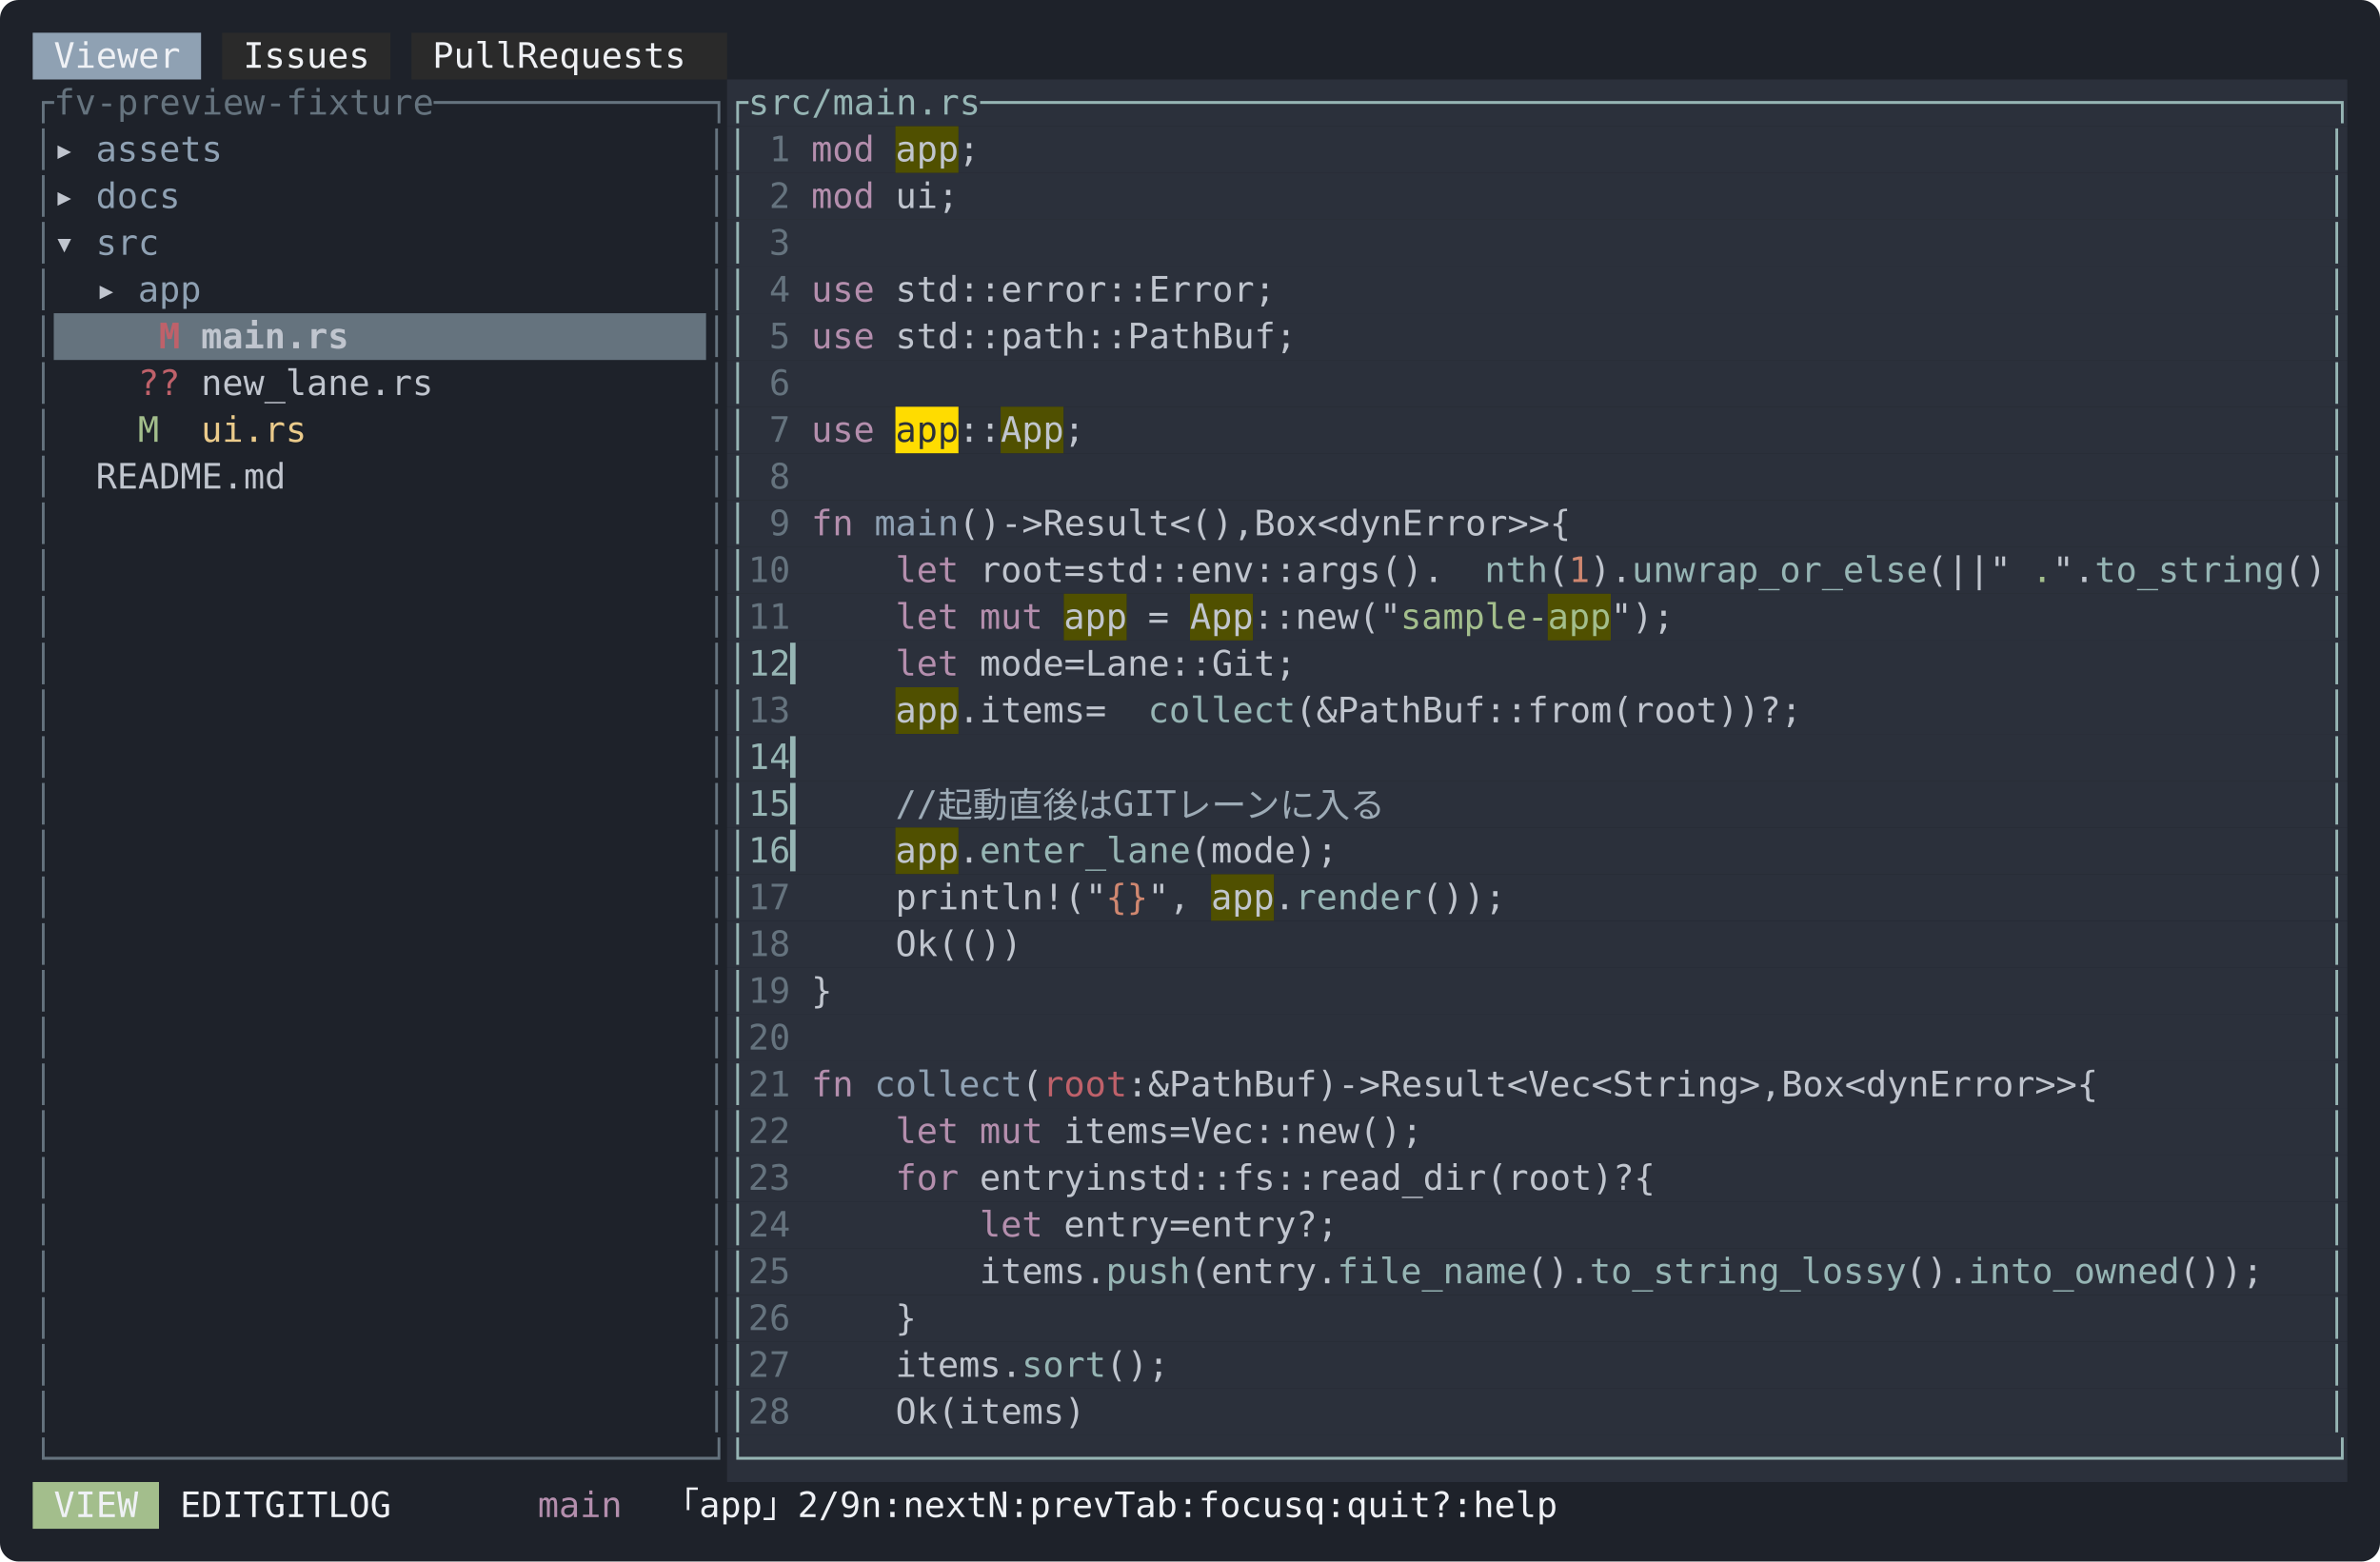
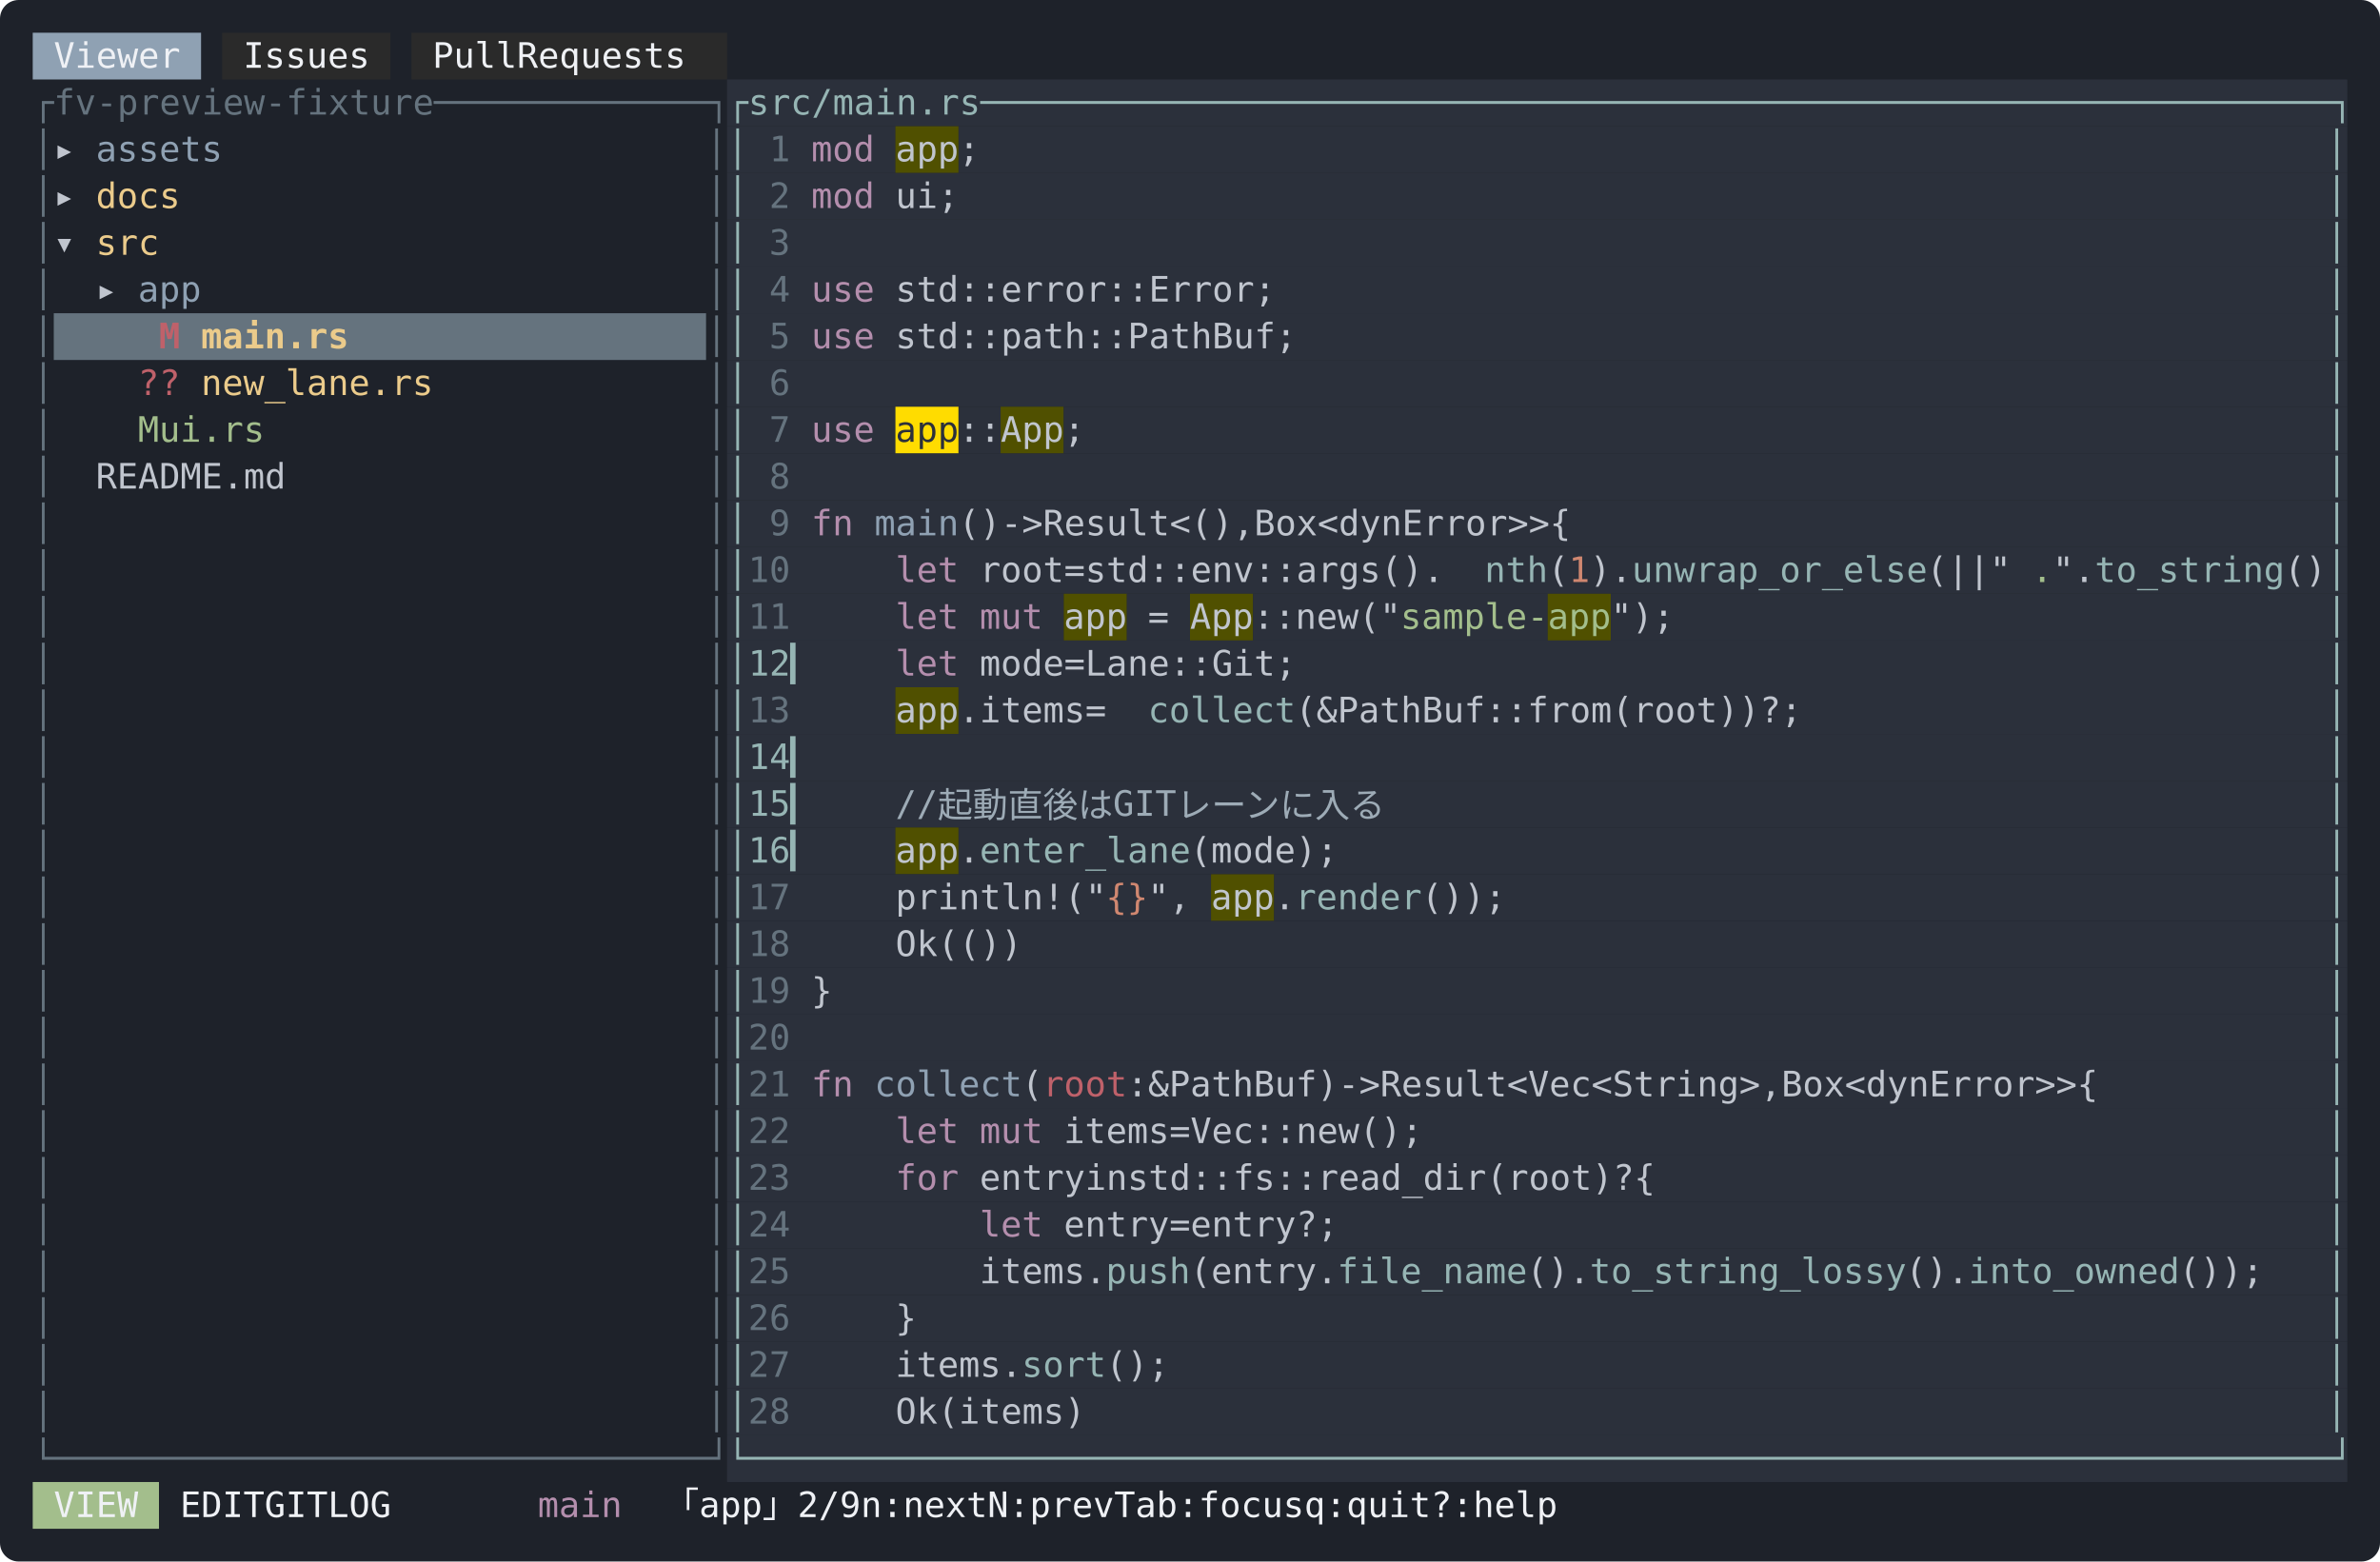
<svg xmlns="http://www.w3.org/2000/svg" width="1018" height="668" viewBox="0 0 1018 668" font-family="ui-monospace, SFMono-Regular, Menlo, Consolas, 'DejaVu Sans Mono', monospace" font-size="15">
  <rect width="1018" height="668" rx="8" fill="#1e222a" />
  <rect x="14" y="14" width="72" height="20" fill="#8fa1b3" />
  <rect x="95" y="14" width="72" height="20" fill="#2a2a2a" />
  <rect x="176" y="14" width="135" height="20" fill="#2a2a2a" />
  <text x="23 32 41 50 59 68" y="29" fill="#eff1f5">Viewer</text>
  <text x="104 113 122 131 140 149" y="29" fill="#eff1f5">Issues</text>
  <text x="185 194 203 212 230 239 248 257 266 275 284 293" y="29" fill="#eff1f5">PullRequests</text>
  <rect x="311" y="34" width="693" height="20" fill="#2b303b" />
  <text x="14 23 32 41 50 59 68 77 86 95 104 113 122 131 140 149 158 167 176 185 194 203 212 221 230 239 248 257 266 275 284 293 302" y="49" fill="#65737e">┌fv-preview-fixture─────────────┐</text>
  <text x="311 320 329 338 347 356 365 374 383 392 401 410 419 428 437 446 455 464 473 482 491 500 509 518 527 536 545 554 563 572 581 590 599 608 617 626 635 644 653 662 671 680 689 698 707 716 725 734 743 752 761 770 779 788 797 806 815 824 833 842 851 860 869 878 887 896 905 914 923 932 941 950 959 968 977 986 995" y="49" fill="#96b5b4">┌src/main.rs────────────────────────────────────────────────────────────────┐</text>
  <rect x="311" y="54" width="72" height="20" fill="#2b303b" />
  <rect x="383" y="54" width="27" height="20" fill="#505000" />
  <rect x="410" y="54" width="594" height="20" fill="#2b303b" />
  <text x="14" y="69" fill="#65737e">│</text>
  <text x="23" y="69" fill="#c0c5ce">▸</text>
  <text x="41 50 59 68 77 86" y="69" fill="#8fa1b3">assets</text>
  <text x="302" y="69" fill="#65737e">│</text>
  <text x="311" y="69" fill="#96b5b4">│</text>
  <text x="329" y="69" fill="#65737e">1</text>
  <text x="347 356 365" y="69" fill="#b48ead">mod</text>
  <text x="383 392 401" y="69" fill="#c0c5ce">app</text>
  <text x="410" y="69" fill="#c0c5ce">;</text>
  <text x="995" y="69" fill="#96b5b4">│</text>
  <rect x="311" y="74" width="693" height="20" fill="#2b303b" />
  <text x="14" y="89" fill="#65737e">│</text>
  <text x="23" y="89" fill="#c0c5ce">▸</text>
-   <text x="41 50 59 68" y="89" fill="#8fa1b3">docs</text>
+   <text x="41 50 59 68" y="89" fill="#ebcb8b">docs</text>
  <text x="302" y="89" fill="#65737e">│</text>
  <text x="311" y="89" fill="#96b5b4">│</text>
  <text x="329" y="89" fill="#65737e">2</text>
  <text x="347 356 365" y="89" fill="#b48ead">mod</text>
  <text x="383 392 401" y="89" fill="#c0c5ce">ui;</text>
  <text x="995" y="89" fill="#96b5b4">│</text>
  <rect x="311" y="94" width="693" height="20" fill="#2b303b" />
  <text x="14" y="109" fill="#65737e">│</text>
  <text x="23" y="109" fill="#c0c5ce">▾</text>
-   <text x="41 50 59" y="109" fill="#8fa1b3">src</text>
+   <text x="41 50 59" y="109" fill="#ebcb8b">src</text>
  <text x="302" y="109" fill="#65737e">│</text>
  <text x="311" y="109" fill="#96b5b4">│</text>
  <text x="329" y="109" fill="#65737e">3</text>
  <text x="995" y="109" fill="#96b5b4">│</text>
  <rect x="311" y="114" width="693" height="20" fill="#2b303b" />
  <text x="14" y="129" fill="#65737e">│</text>
  <text x="41" y="129" fill="#c0c5ce">▸</text>
  <text x="59 68 77" y="129" fill="#8fa1b3">app</text>
  <text x="302" y="129" fill="#65737e">│</text>
  <text x="311" y="129" fill="#96b5b4">│</text>
  <text x="329" y="129" fill="#65737e">4</text>
  <text x="347 356 365" y="129" fill="#b48ead">use</text>
  <text x="383 392 401 410 419 428 437 446 455 464 473 482 491 500 509 518 527 536" y="129" fill="#c0c5ce">std::error::Error;</text>
  <text x="995" y="129" fill="#96b5b4">│</text>
  <rect x="23" y="134" width="279" height="20" fill="#65737e" />
  <rect x="311" y="134" width="693" height="20" fill="#2b303b" />
  <text x="14" y="149" fill="#65737e">│</text>
  <text x="68" y="149" fill="#bf616a" font-weight="bold">M</text>
-   <text x="86 95 104 113 122 131 140" y="149" fill="#c0c5ce" font-weight="bold">main.rs</text>
+   <text x="86 95 104 113 122 131 140" y="149" fill="#ebcb8b" font-weight="bold">main.rs</text>
  <text x="302" y="149" fill="#65737e">│</text>
  <text x="311" y="149" fill="#96b5b4">│</text>
  <text x="329" y="149" fill="#65737e">5</text>
  <text x="347 356 365" y="149" fill="#b48ead">use</text>
  <text x="383 392 401 410 419 428 437 446 455 464 473 482 491 500 509 518 527 536 545" y="149" fill="#c0c5ce">std::path::PathBuf;</text>
  <text x="995" y="149" fill="#96b5b4">│</text>
  <rect x="311" y="154" width="693" height="20" fill="#2b303b" />
  <text x="14" y="169" fill="#65737e">│</text>
  <text x="59 68" y="169" fill="#bf616a">??</text>
-   <text x="86 95 104 113 122 131 140 149 158 167 176" y="169" fill="#c0c5ce">new_lane.rs</text>
+   <text x="86 95 104 113 122 131 140 149 158 167 176" y="169" fill="#ebcb8b">new_lane.rs</text>
  <text x="302" y="169" fill="#65737e">│</text>
  <text x="311" y="169" fill="#96b5b4">│</text>
  <text x="329" y="169" fill="#65737e">6</text>
  <text x="995" y="169" fill="#96b5b4">│</text>
  <rect x="311" y="174" width="72" height="20" fill="#2b303b" />
  <rect x="383" y="174" width="27" height="20" fill="#ffdc00" />
  <rect x="410" y="174" width="18" height="20" fill="#2b303b" />
  <rect x="428" y="174" width="27" height="20" fill="#505000" />
  <rect x="455" y="174" width="549" height="20" fill="#2b303b" />
  <text x="14" y="189" fill="#65737e">│</text>
-   <text x="59" y="189" fill="#a3be8c">M</text>
-   <text x="86 95 104 113 122" y="189" fill="#ebcb8b">ui.rs</text>
+   <text x="59 86 95 104 113 122" y="189" fill="#a3be8c">Mui.rs</text>
  <text x="302" y="189" fill="#65737e">│</text>
  <text x="311" y="189" fill="#96b5b4">│</text>
  <text x="329" y="189" fill="#65737e">7</text>
  <text x="347 356 365" y="189" fill="#b48ead">use</text>
  <text x="383 392 401" y="189" fill="#2b303b">app</text>
  <text x="410 419" y="189" fill="#c0c5ce">::</text>
  <text x="428 437 446" y="189" fill="#c0c5ce">App</text>
  <text x="455" y="189" fill="#c0c5ce">;</text>
  <text x="995" y="189" fill="#96b5b4">│</text>
  <rect x="311" y="194" width="693" height="20" fill="#2b303b" />
  <text x="14" y="209" fill="#65737e">│</text>
  <text x="41 50 59 68 77 86 95 104 113" y="209" fill="#c0c5ce">README.md</text>
  <text x="302" y="209" fill="#65737e">│</text>
  <text x="311" y="209" fill="#96b5b4">│</text>
  <text x="329" y="209" fill="#65737e">8</text>
  <text x="995" y="209" fill="#96b5b4">│</text>
  <rect x="311" y="214" width="693" height="20" fill="#2b303b" />
  <text x="14" y="229" fill="#65737e">│</text>
  <text x="302" y="229" fill="#65737e">│</text>
  <text x="311" y="229" fill="#96b5b4">│</text>
  <text x="329" y="229" fill="#65737e">9</text>
  <text x="347 356" y="229" fill="#b48ead">fn</text>
  <text x="374 383 392 401" y="229" fill="#8fa1b3">main</text>
  <text x="410 419 437 446 464 473 482 491 500 509 518 527 536 545 563 572 581 590 599 608 617 635 644 653 662 671 680 689 707" y="229" fill="#c0c5ce">()-&gt;Result&lt;(),Box&lt;dynError&gt;&gt;{</text>
  <text x="995" y="229" fill="#96b5b4">│</text>
  <rect x="311" y="234" width="693" height="20" fill="#2b303b" />
  <text x="14" y="249" fill="#65737e">│</text>
  <text x="302" y="249" fill="#65737e">│</text>
  <text x="311" y="249" fill="#96b5b4">│</text>
  <text x="320 329" y="249" fill="#65737e">10</text>
  <text x="383 392 401" y="249" fill="#b48ead">let</text>
  <text x="419 428 437 446 464 482 491 500 509 518 527 536 545 554 563 572 581 590 599 608 617 626" y="249" fill="#c0c5ce">root=std::env::args().</text>
  <text x="635 644 653" y="249" fill="#96b5b4">nth</text>
  <text x="662" y="249" fill="#c0c5ce">(</text>
  <text x="671" y="249" fill="#d08770">1</text>
  <text x="680 689" y="249" fill="#c0c5ce">).</text>
  <text x="698 707 716 725 734 743 752 761 770 779 788 797 806 815" y="249" fill="#96b5b4">unwrap_or_else</text>
  <text x="824 833 842 860" y="249" fill="#c0c5ce">(||"</text>
  <text x="869" y="249" fill="#a3be8c">.</text>
  <text x="878 887" y="249" fill="#c0c5ce">".</text>
  <text x="896 905 914 923 932 941 950 959 968" y="249" fill="#96b5b4">to_string</text>
  <text x="977 986" y="249" fill="#c0c5ce">()</text>
  <text x="995" y="249" fill="#96b5b4">│</text>
  <rect x="311" y="254" width="144" height="20" fill="#2b303b" />
  <rect x="455" y="254" width="27" height="20" fill="#505000" />
  <rect x="482" y="254" width="27" height="20" fill="#2b303b" />
  <rect x="509" y="254" width="27" height="20" fill="#505000" />
  <rect x="536" y="254" width="126" height="20" fill="#2b303b" />
  <rect x="662" y="254" width="27" height="20" fill="#505000" />
  <rect x="689" y="254" width="315" height="20" fill="#2b303b" />
  <text x="14" y="269" fill="#65737e">│</text>
  <text x="302" y="269" fill="#65737e">│</text>
  <text x="311" y="269" fill="#96b5b4">│</text>
  <text x="320 329" y="269" fill="#65737e">11</text>
  <text x="383 392 401" y="269" fill="#b48ead">let</text>
  <text x="419 428 437" y="269" fill="#b48ead">mut</text>
  <text x="455 464 473" y="269" fill="#c0c5ce">app</text>
  <text x="491" y="269" fill="#c0c5ce">=</text>
  <text x="509 518 527" y="269" fill="#c0c5ce">App</text>
  <text x="536 545 554 563 572 581 590" y="269" fill="#c0c5ce">::new("</text>
  <text x="599 608 617 626 635 644 653" y="269" fill="#a3be8c">sample-</text>
  <text x="662 671 680" y="269" fill="#a3be8c">app</text>
  <text x="689 698 707" y="269" fill="#c0c5ce">");</text>
  <text x="995" y="269" fill="#96b5b4">│</text>
  <rect x="311" y="274" width="693" height="20" fill="#2b303b" />
  <text x="14" y="289" fill="#65737e">│</text>
  <text x="302" y="289" fill="#65737e">│</text>
  <text x="311 320 329 338" y="289" fill="#96b5b4">│12▎</text>
  <text x="383 392 401" y="289" fill="#b48ead">let</text>
  <text x="419 428 437 446 464 482 491 500 509 518 527 536 545 554 563" y="289" fill="#c0c5ce">mode=Lane::Git;</text>
  <text x="995" y="289" fill="#96b5b4">│</text>
  <rect x="311" y="294" width="72" height="20" fill="#2b303b" />
  <rect x="383" y="294" width="27" height="20" fill="#505000" />
  <rect x="410" y="294" width="594" height="20" fill="#2b303b" />
  <text x="14" y="309" fill="#65737e">│</text>
  <text x="302" y="309" fill="#65737e">│</text>
  <text x="311" y="309" fill="#96b5b4">│</text>
  <text x="320 329" y="309" fill="#65737e">13</text>
  <text x="383 392 401" y="309" fill="#c0c5ce">app</text>
  <text x="410 419 428 437 446 455 473" y="309" fill="#c0c5ce">.items=</text>
  <text x="491 500 509 518 527 536 545" y="309" fill="#96b5b4">collect</text>
  <text x="554 563 572 581 590 599 608 617 626 635 644 653 662 671 680 689 698 707 716 725 734 743 752 761" y="309" fill="#c0c5ce">(&amp;PathBuf::from(root))?;</text>
  <text x="995" y="309" fill="#96b5b4">│</text>
  <rect x="311" y="314" width="693" height="20" fill="#2b303b" />
  <text x="14" y="329" fill="#65737e">│</text>
  <text x="302" y="329" fill="#65737e">│</text>
  <text x="311 320 329 338" y="329" fill="#96b5b4">│14▎</text>
  <text x="995" y="329" fill="#96b5b4">│</text>
  <rect x="311" y="334" width="693" height="20" fill="#2b303b" />
  <text x="14" y="349" fill="#65737e">│</text>
  <text x="302" y="349" fill="#65737e">│</text>
  <text x="311 320 329 338" y="349" fill="#96b5b4">│15▎</text>
  <text x="383 392 410 428 446 464 482 509 518 527 545 563 581 599 617 635" y="349" fill="#9dabb6">//起動直後はGITレーンに入る</text>
  <text x="995" y="349" fill="#96b5b4">│</text>
  <rect x="311" y="354" width="72" height="20" fill="#2b303b" />
  <rect x="383" y="354" width="27" height="20" fill="#505000" />
  <rect x="410" y="354" width="594" height="20" fill="#2b303b" />
  <text x="14" y="369" fill="#65737e">│</text>
  <text x="302" y="369" fill="#65737e">│</text>
  <text x="311 320 329 338" y="369" fill="#96b5b4">│16▎</text>
  <text x="383 392 401" y="369" fill="#c0c5ce">app</text>
  <text x="410" y="369" fill="#c0c5ce">.</text>
  <text x="419 428 437 446 455 464 473 482 491 500" y="369" fill="#96b5b4">enter_lane</text>
  <text x="509 518 527 536 545 554 563" y="369" fill="#c0c5ce">(mode);</text>
  <text x="995" y="369" fill="#96b5b4">│</text>
  <rect x="311" y="374" width="207" height="20" fill="#2b303b" />
  <rect x="518" y="374" width="27" height="20" fill="#505000" />
  <rect x="545" y="374" width="459" height="20" fill="#2b303b" />
  <text x="14" y="389" fill="#65737e">│</text>
  <text x="302" y="389" fill="#65737e">│</text>
  <text x="311" y="389" fill="#96b5b4">│</text>
  <text x="320 329" y="389" fill="#65737e">17</text>
  <text x="383 392 401 410 419 428 437 446 455 464" y="389" fill="#c0c5ce">println!("</text>
  <text x="473 482" y="389" fill="#d08770">{}</text>
  <text x="491 500" y="389" fill="#c0c5ce">",</text>
  <text x="518 527 536" y="389" fill="#c0c5ce">app</text>
  <text x="545" y="389" fill="#c0c5ce">.</text>
  <text x="554 563 572 581 590 599" y="389" fill="#96b5b4">render</text>
  <text x="608 617 626 635" y="389" fill="#c0c5ce">());</text>
  <text x="995" y="389" fill="#96b5b4">│</text>
  <rect x="311" y="394" width="693" height="20" fill="#2b303b" />
  <text x="14" y="409" fill="#65737e">│</text>
  <text x="302" y="409" fill="#65737e">│</text>
  <text x="311" y="409" fill="#96b5b4">│</text>
  <text x="320 329" y="409" fill="#65737e">18</text>
  <text x="383 392 401 410 419 428" y="409" fill="#c0c5ce">Ok(())</text>
  <text x="995" y="409" fill="#96b5b4">│</text>
  <rect x="311" y="414" width="693" height="20" fill="#2b303b" />
  <text x="14" y="429" fill="#65737e">│</text>
  <text x="302" y="429" fill="#65737e">│</text>
  <text x="311" y="429" fill="#96b5b4">│</text>
  <text x="320 329" y="429" fill="#65737e">19</text>
  <text x="347" y="429" fill="#c0c5ce">}</text>
  <text x="995" y="429" fill="#96b5b4">│</text>
  <rect x="311" y="434" width="693" height="20" fill="#2b303b" />
  <text x="14" y="449" fill="#65737e">│</text>
  <text x="302" y="449" fill="#65737e">│</text>
  <text x="311" y="449" fill="#96b5b4">│</text>
  <text x="320 329" y="449" fill="#65737e">20</text>
  <text x="995" y="449" fill="#96b5b4">│</text>
  <rect x="311" y="454" width="693" height="20" fill="#2b303b" />
  <text x="14" y="469" fill="#65737e">│</text>
  <text x="302" y="469" fill="#65737e">│</text>
  <text x="311" y="469" fill="#96b5b4">│</text>
  <text x="320 329" y="469" fill="#65737e">21</text>
  <text x="347 356" y="469" fill="#b48ead">fn</text>
  <text x="374 383 392 401 410 419 428" y="469" fill="#8fa1b3">collect</text>
  <text x="437" y="469" fill="#c0c5ce">(</text>
  <text x="446 455 464 473" y="469" fill="#bf616a">root</text>
  <text x="482 500 509 518 527 536 545 554 563 572 590 599 617 626 635 644 653 662 671 680 689 698 707 716 725 734 743 752 761 770 779 797 806 815 824 833 842 851 869 878 887 896 905 914 923 941" y="469" fill="#c0c5ce">:&amp;PathBuf)-&gt;Result&lt;Vec&lt;String&gt;,Box&lt;dynError&gt;&gt;{</text>
  <text x="995" y="469" fill="#96b5b4">│</text>
  <rect x="311" y="474" width="693" height="20" fill="#2b303b" />
  <text x="14" y="489" fill="#65737e">│</text>
  <text x="302" y="489" fill="#65737e">│</text>
  <text x="311" y="489" fill="#96b5b4">│</text>
  <text x="320 329" y="489" fill="#65737e">22</text>
  <text x="383 392 401" y="489" fill="#b48ead">let</text>
  <text x="419 428 437" y="489" fill="#b48ead">mut</text>
  <text x="455 464 473 482 491 509 527 536 545 554 563 572 581 590 599 608 617" y="489" fill="#c0c5ce">items=Vec::new();</text>
  <text x="995" y="489" fill="#96b5b4">│</text>
  <rect x="311" y="494" width="693" height="20" fill="#2b303b" />
  <text x="14" y="509" fill="#65737e">│</text>
  <text x="302" y="509" fill="#65737e">│</text>
  <text x="311" y="509" fill="#96b5b4">│</text>
  <text x="320 329" y="509" fill="#65737e">23</text>
  <text x="383 392 401" y="509" fill="#b48ead">for</text>
  <text x="419 428 437 446 455 473 482 500 509 518 527 536 545 554 563 572 581 590 599 608 617 626 635 644 653 662 671 680 689 698 707 725" y="509" fill="#c0c5ce">entryinstd::fs::read_dir(root)?{</text>
  <text x="995" y="509" fill="#96b5b4">│</text>
  <rect x="311" y="514" width="693" height="20" fill="#2b303b" />
  <text x="14" y="529" fill="#65737e">│</text>
  <text x="302" y="529" fill="#65737e">│</text>
  <text x="311" y="529" fill="#96b5b4">│</text>
  <text x="320 329" y="529" fill="#65737e">24</text>
  <text x="419 428 437" y="529" fill="#b48ead">let</text>
  <text x="455 464 473 482 491 509 527 536 545 554 563 572 581" y="529" fill="#c0c5ce">entry=entry?;</text>
  <text x="995" y="529" fill="#96b5b4">│</text>
  <rect x="311" y="534" width="693" height="20" fill="#2b303b" />
  <text x="14" y="549" fill="#65737e">│</text>
  <text x="302" y="549" fill="#65737e">│</text>
  <text x="311" y="549" fill="#96b5b4">│</text>
  <text x="320 329" y="549" fill="#65737e">25</text>
  <text x="419 428 437 446 455 464" y="549" fill="#c0c5ce">items.</text>
  <text x="473 482 491 500" y="549" fill="#96b5b4">push</text>
  <text x="509 518 527 536 545 554 563" y="549" fill="#c0c5ce">(entry.</text>
  <text x="572 581 590 599 608 617 626 635 644" y="549" fill="#96b5b4">file_name</text>
  <text x="653 662 671" y="549" fill="#c0c5ce">().</text>
  <text x="680 689 698 707 716 725 734 743 752 761 770 779 788 797 806" y="549" fill="#96b5b4">to_string_lossy</text>
  <text x="815 824 833" y="549" fill="#c0c5ce">().</text>
  <text x="842 851 860 869 878 887 896 905 914 923" y="549" fill="#96b5b4">into_owned</text>
  <text x="932 941 950 959" y="549" fill="#c0c5ce">());</text>
  <text x="995" y="549" fill="#96b5b4">│</text>
  <rect x="311" y="554" width="693" height="20" fill="#2b303b" />
  <text x="14" y="569" fill="#65737e">│</text>
  <text x="302" y="569" fill="#65737e">│</text>
  <text x="311" y="569" fill="#96b5b4">│</text>
  <text x="320 329" y="569" fill="#65737e">26</text>
  <text x="383" y="569" fill="#c0c5ce">}</text>
  <text x="995" y="569" fill="#96b5b4">│</text>
  <rect x="311" y="574" width="693" height="20" fill="#2b303b" />
  <text x="14" y="589" fill="#65737e">│</text>
  <text x="302" y="589" fill="#65737e">│</text>
  <text x="311" y="589" fill="#96b5b4">│</text>
  <text x="320 329" y="589" fill="#65737e">27</text>
  <text x="383 392 401 410 419 428" y="589" fill="#c0c5ce">items.</text>
  <text x="437 446 455 464" y="589" fill="#96b5b4">sort</text>
  <text x="473 482 491" y="589" fill="#c0c5ce">();</text>
  <text x="995" y="589" fill="#96b5b4">│</text>
  <rect x="311" y="594" width="693" height="20" fill="#2b303b" />
  <text x="14" y="609" fill="#65737e">│</text>
  <text x="302" y="609" fill="#65737e">│</text>
  <text x="311" y="609" fill="#96b5b4">│</text>
  <text x="320 329" y="609" fill="#65737e">28</text>
  <text x="383 392 401 410 419 428 437 446 455" y="609" fill="#c0c5ce">Ok(items)</text>
  <text x="995" y="609" fill="#96b5b4">│</text>
  <rect x="311" y="614" width="693" height="20" fill="#2b303b" />
  <text x="14 23 32 41 50 59 68 77 86 95 104 113 122 131 140 149 158 167 176 185 194 203 212 221 230 239 248 257 266 275 284 293 302" y="629" fill="#65737e">└───────────────────────────────┘</text>
  <text x="311 320 329 338 347 356 365 374 383 392 401 410 419 428 437 446 455 464 473 482 491 500 509 518 527 536 545 554 563 572 581 590 599 608 617 626 635 644 653 662 671 680 689 698 707 716 725 734 743 752 761 770 779 788 797 806 815 824 833 842 851 860 869 878 887 896 905 914 923 932 941 950 959 968 977 986 995" y="629" fill="#96b5b4">└───────────────────────────────────────────────────────────────────────────┘</text>
  <rect x="14" y="634" width="54" height="20" fill="#a3be8c" />
  <text x="23 32 41 50" y="649" fill="#eff1f5">VIEW</text>
  <text x="77 86 95 104 131 140 149 176 185 194" y="649" fill="#eff1f5">EDITGITLOG</text>
  <text x="230 239 248 257" y="649" fill="#b48ead">main</text>
  <text x="284 302 311 320 329 356 365 374 401 410 428 437 446 455 482 491 509 518 527 536 563 572 581 590 608 617 626 635 644 671 680 698 707 716 725 752 761 779 788 797 806" y="649" fill="#eff1f5">「app」2/9n:nextN:prevTab:focusq:quit?:help</text>
</svg>
